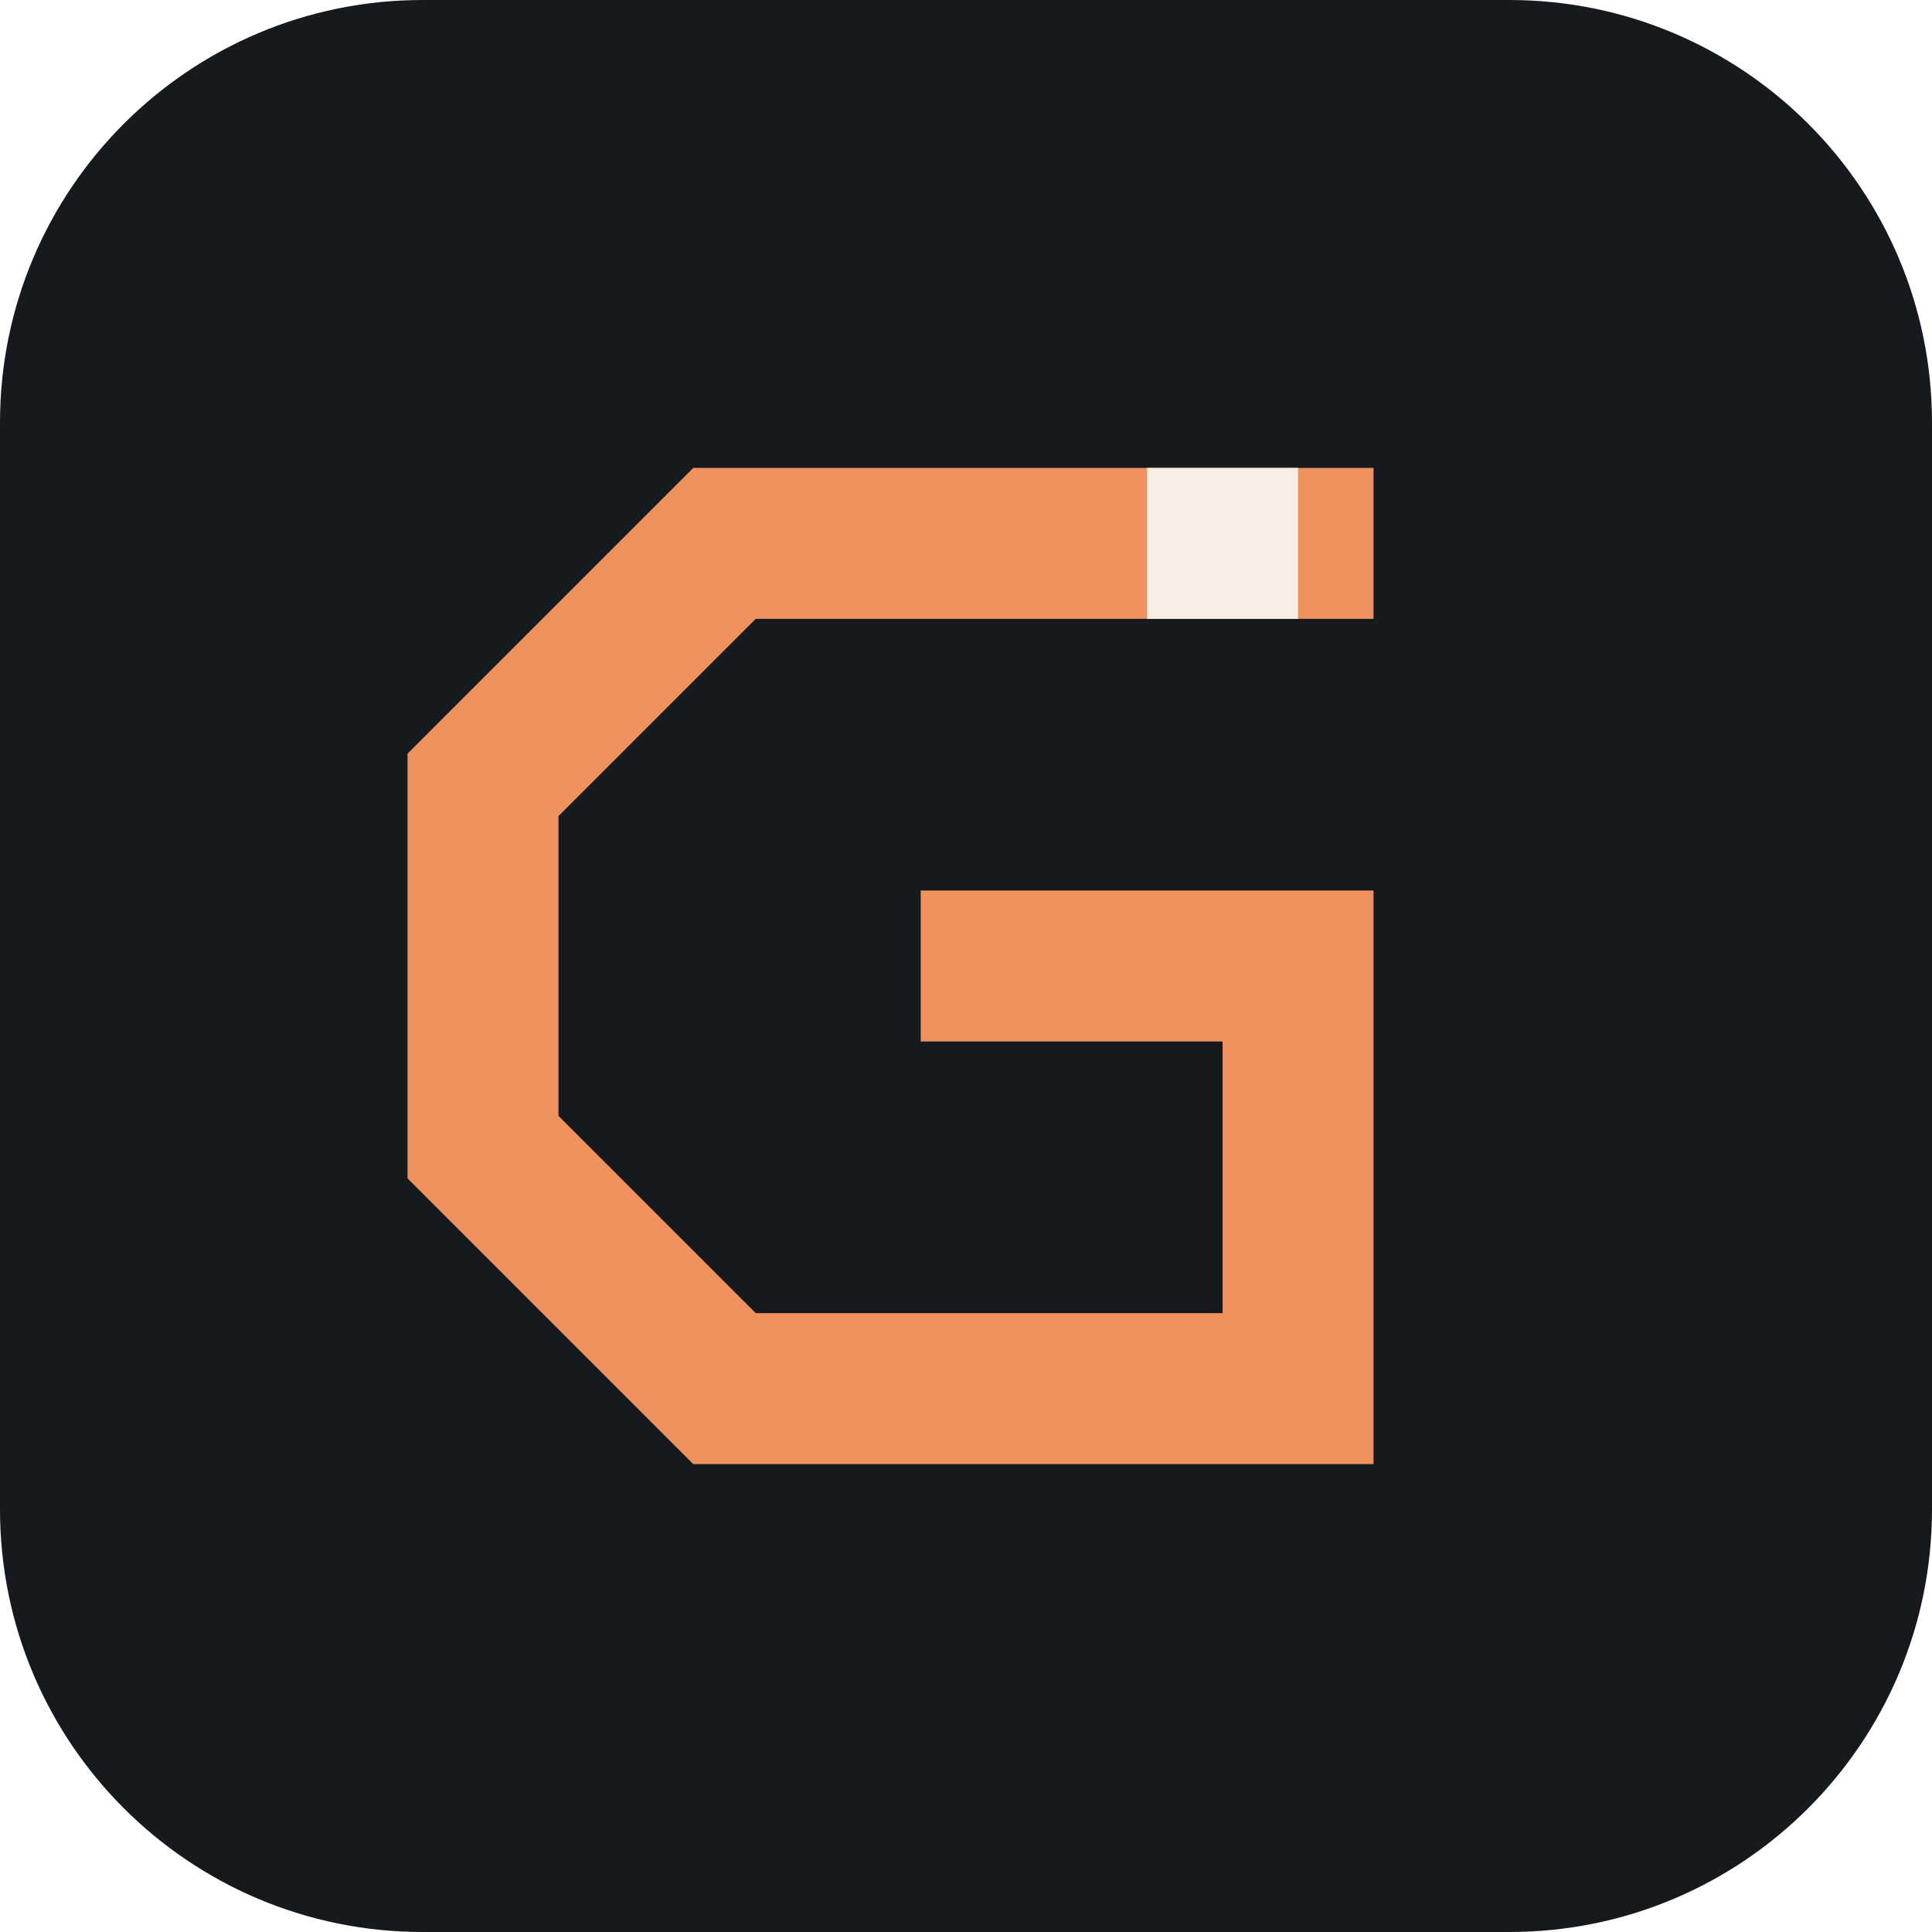
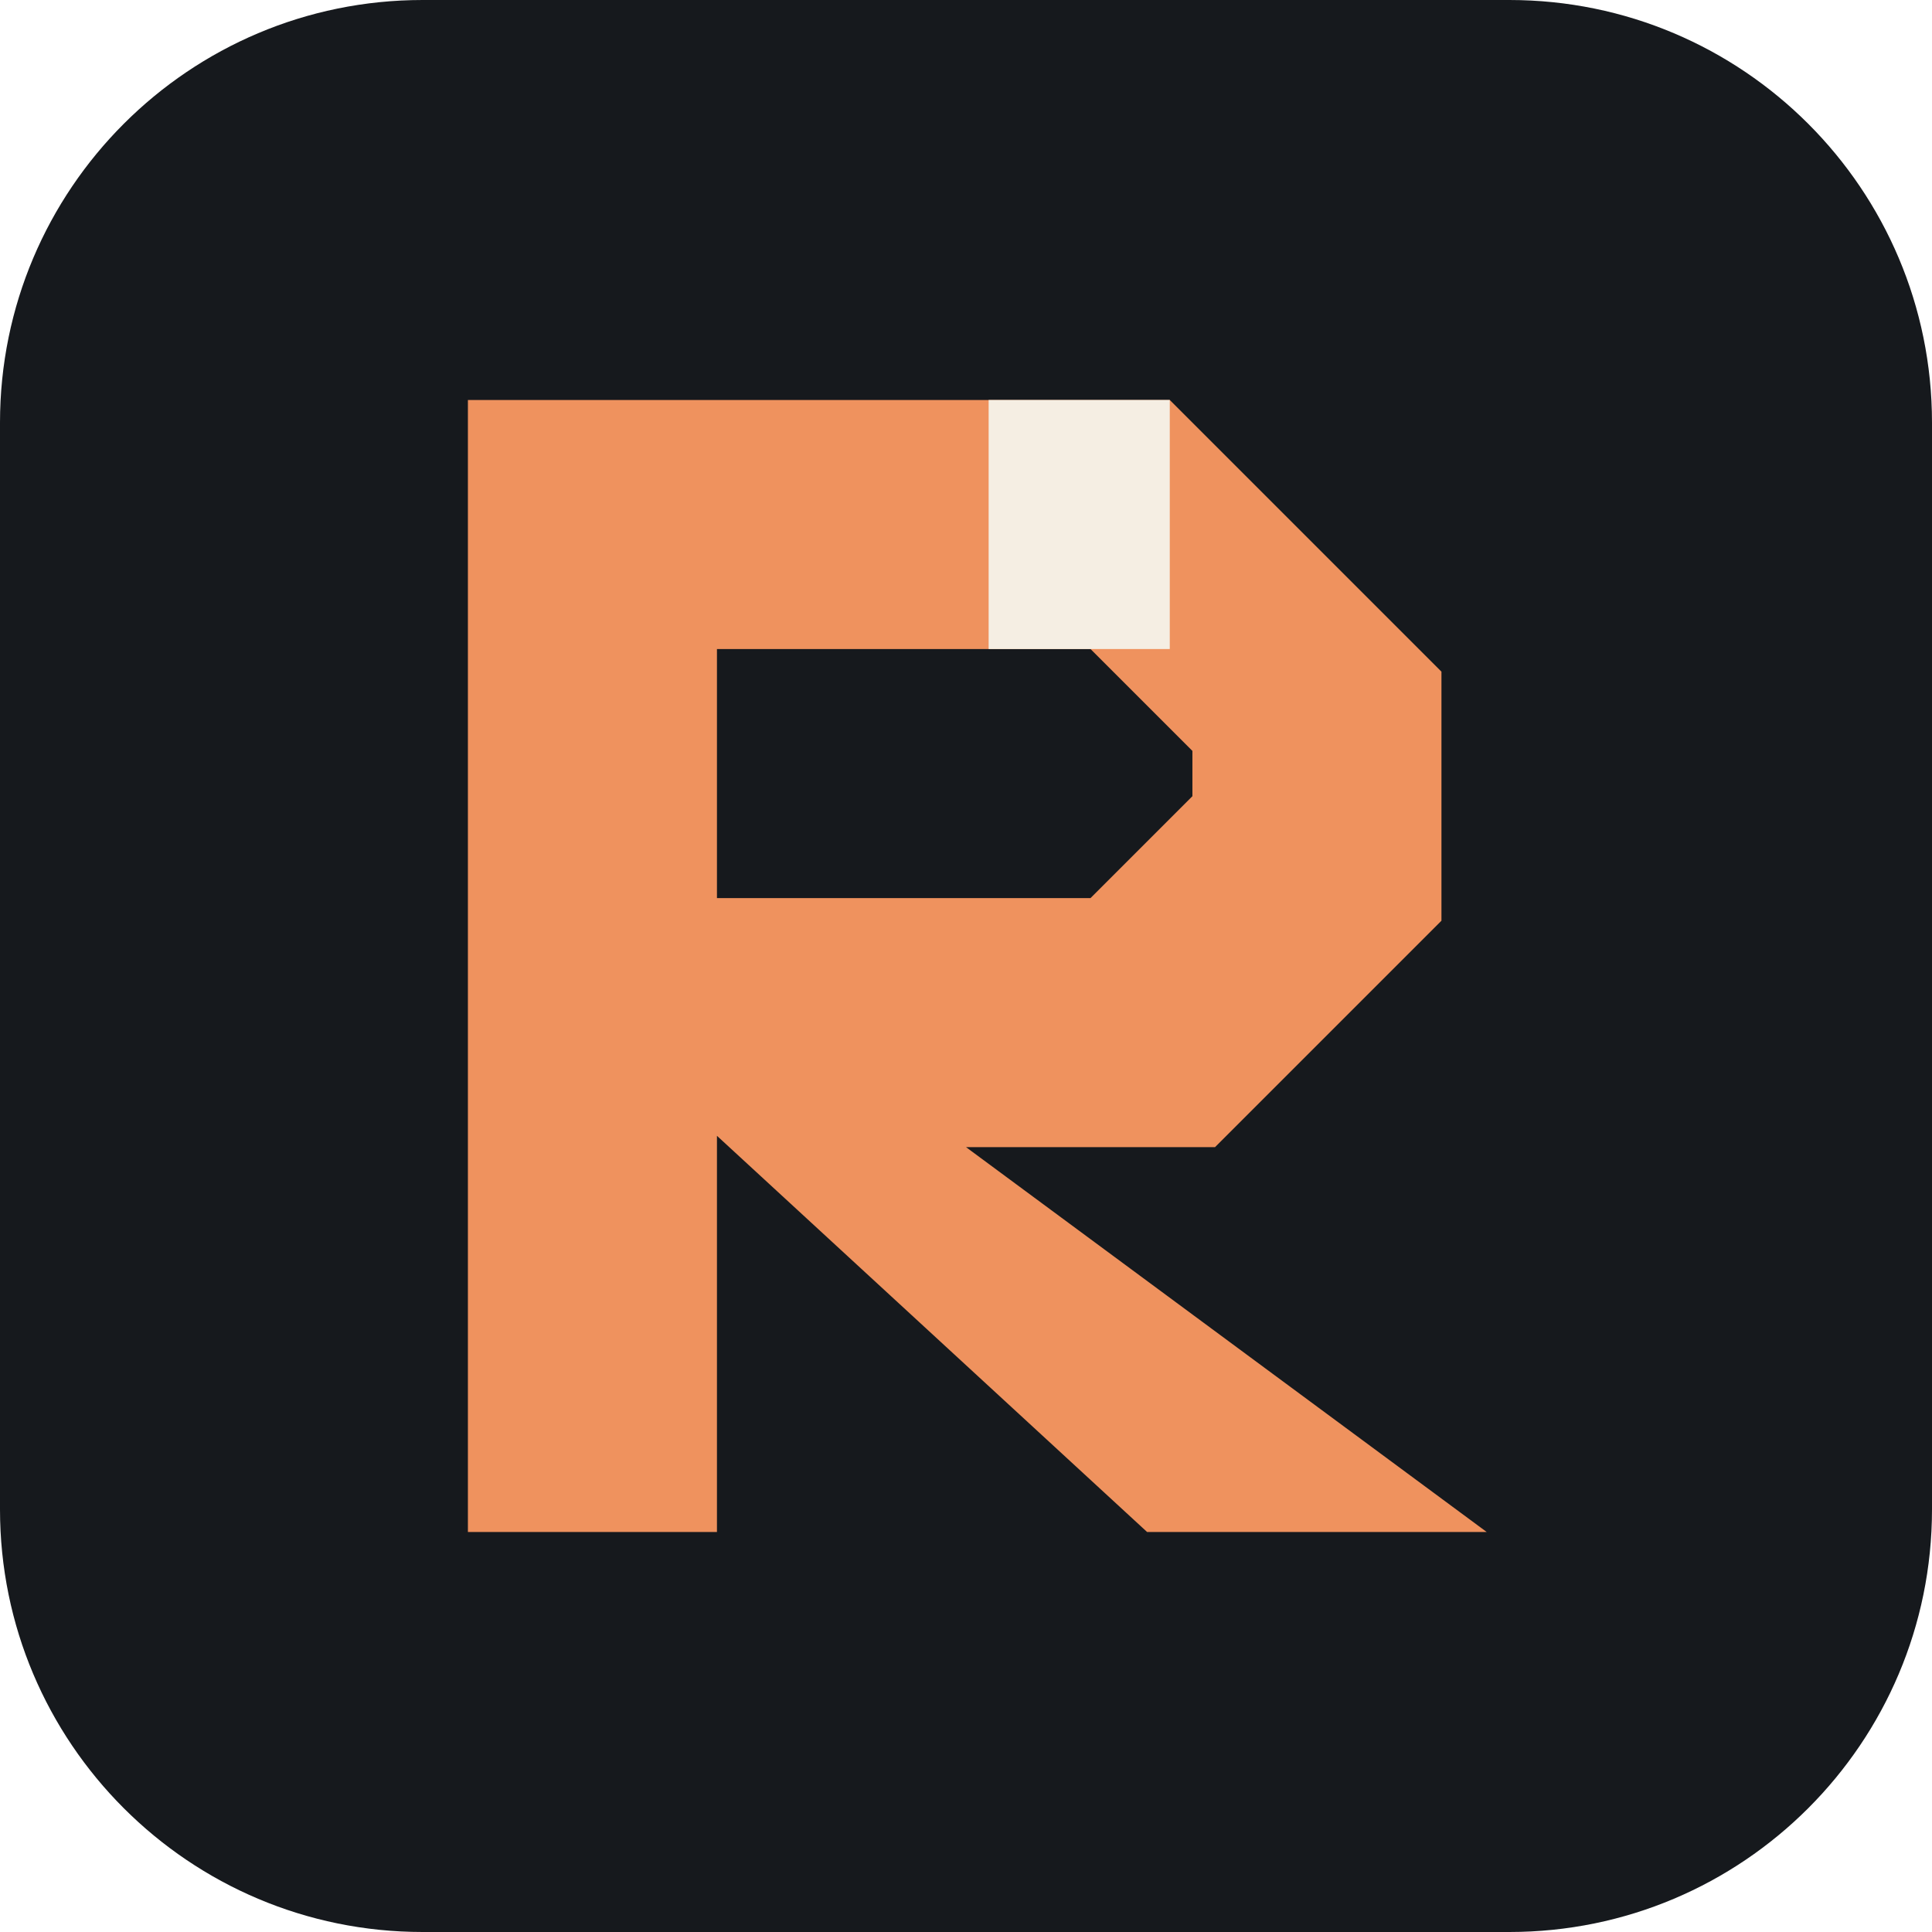
<svg xmlns="http://www.w3.org/2000/svg" width="512" height="512" viewBox="0 0 512 512" role="img" aria-labelledby="title desc">
  <rect width="512" height="512" rx="112" fill="#16191d" />
-   <path d="M344 144H192L128 208V304L192 368H344V256H264" fill="none" stroke="#ef925e" stroke-width="40" stroke-linecap="square" stroke-linejoin="miter" />
-   <path d="M304 144H344" fill="none" stroke="#f5eee3" stroke-width="40" />
+   <g transform="translate(64 64) scale(1.5)">
+     <path d="M40 28H164L212 76V120L172 160H128L220 228H160L84 158V228H40ZM84 72V116H150L168 98V90L150 72Z" fill="#ef925e" fill-rule="evenodd" />
+     <path d="M132 28H164V72H132Z" fill="#f5eee3" />
+   </g>
</svg>
